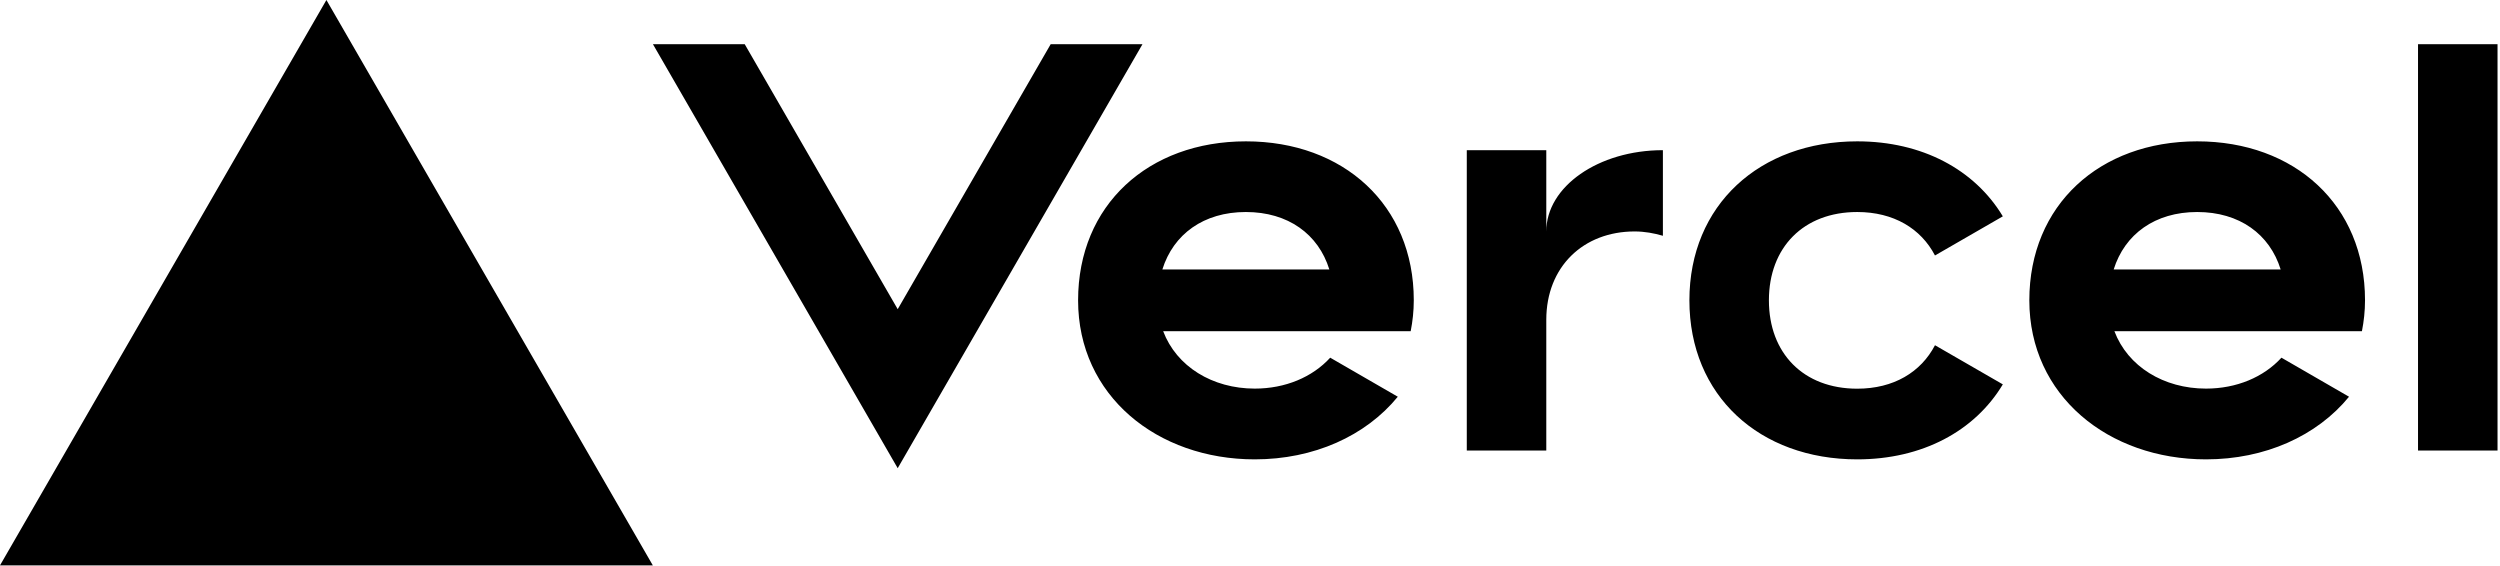
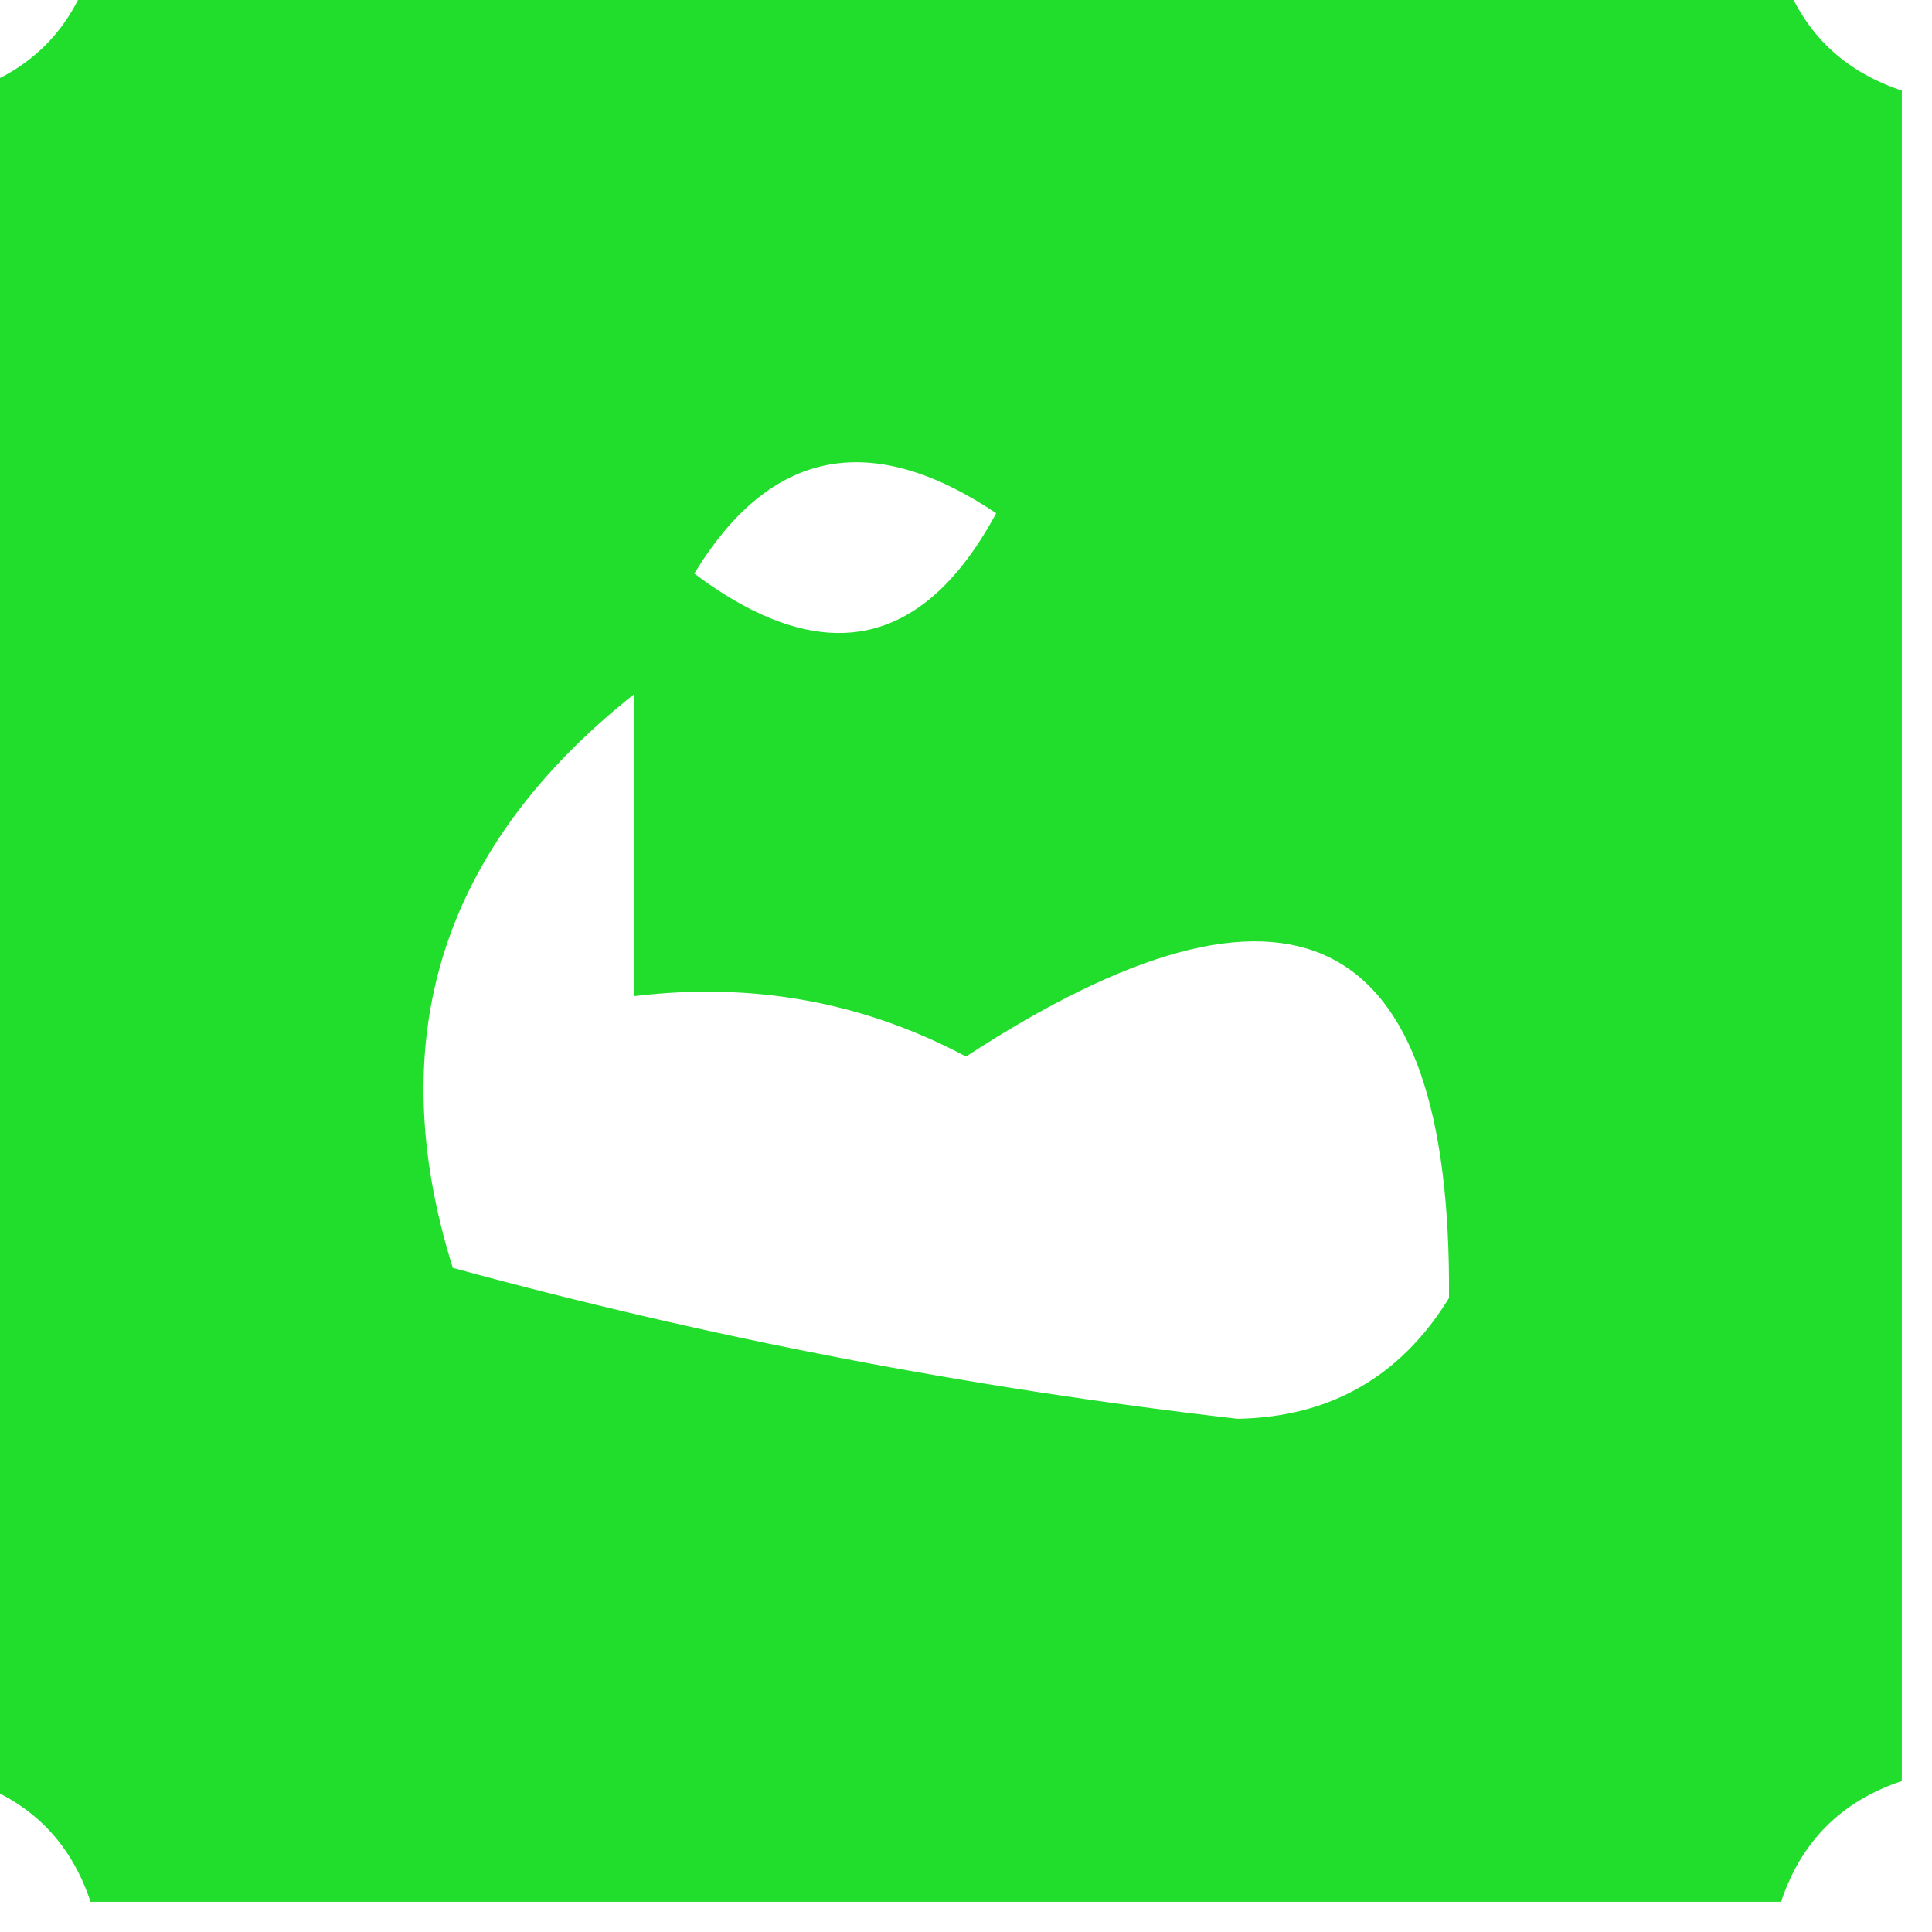
- <svg xmlns="http://www.w3.org/2000/svg" width="283" height="64" viewBox="0 0 283 64" fill="none">
-   <path d="M141.04 16c-11.04 0-19 7.2-19 18s8.96 18 20 18c6.67 0 12.55-2.64 16.19-7.09l-7.65-4.42c-2.02 2.21-5.09 3.5-8.54 3.5-4.79 0-8.86-2.5-10.37-6.5h28.02c.22-1.12.35-2.28.35-3.5 0-10.79-7.96-17.99-19-17.99zm-9.46 14.5c1.25-3.99 4.67-6.5 9.45-6.5 4.79 0 8.21 2.51 9.45 6.5h-18.9zM248.72 16c-11.04 0-19 7.2-19 18s8.96 18 20 18c6.67 0 12.55-2.64 16.19-7.09l-7.65-4.42c-2.02 2.21-5.09 3.5-8.54 3.5-4.79 0-8.86-2.5-10.37-6.5h28.02c.22-1.12.35-2.28.35-3.5 0-10.79-7.96-17.99-19-17.99zm-9.45 14.5c1.25-3.99 4.67-6.5 9.45-6.5 4.79 0 8.21 2.51 9.45 6.5h-18.9zM200.24 34c0 6 3.92 10 10 10 4.12 0 7.21-1.87 8.8-4.92l7.68 4.43c-3.18 5.3-9.14 8.49-16.48 8.49-11.05 0-19-7.2-19-18s7.96-18 19-18c7.34 0 13.29 3.19 16.48 8.49l-7.68 4.43c-1.59-3.05-4.68-4.92-8.8-4.92-6.07 0-10 4-10 10zm82.48-29v46h-9V5h9zM36.95 0L73.9 64H0L36.95 0zm92.38 5l-27.71 48L73.91 5H84.3l17.32 30 17.32-30h10.39zm58.91 12v9.69c-1-.29-2.06-.49-3.2-.49-5.81 0-10 4-10 10V51h-9V17h9v9.2c0-5.08 5.91-9.2 13.2-9.2z" fill="#000" />
+ <svg xmlns="http://www.w3.org/2000/svg" version="1.1" width="32px" height="32px" style="shape-rendering:geometricPrecision; text-rendering:geometricPrecision; image-rendering:optimizeQuality; fill-rule:evenodd; clip-rule:evenodd">
+   <g>
+     <path style="opacity:0.986" fill="#1fde29" d="M 1.5,-0.5 C 10.833,-0.5 20.167,-0.5 29.5,-0.5C 29.833,0.5 30.5,1.167 31.5,1.5C 31.5,10.833 31.5,20.167 31.5,29.5C 30.5,29.833 29.833,30.5 29.5,31.5C 20.167,31.5 10.833,31.5 1.5,31.5C 1.167,30.5 0.5,29.833 -0.5,29.5C -0.5,20.167 -0.5,10.833 -0.5,1.5C 0.5,1.167 1.167,0.5 1.5,-0.5 Z M 11.5,9.5 C 12.751,7.439 14.418,7.106 16.5,8.5C 15.286,10.754 13.619,11.088 11.5,9.5 Z M 10.5,11.5 C 10.5,13.167 10.5,14.833 10.5,16.5C 12.467,16.261 14.3,16.594 16,17.5C 21.383,13.989 24.05,15.323 24,21.5C 23.196,22.805 22.029,23.471 20.5,23.5C 16.077,22.992 11.744,22.159 7.5,21C 6.31,17.198 7.31,14.031 10.5,11.5 Z" />
+   </g>
</svg>
